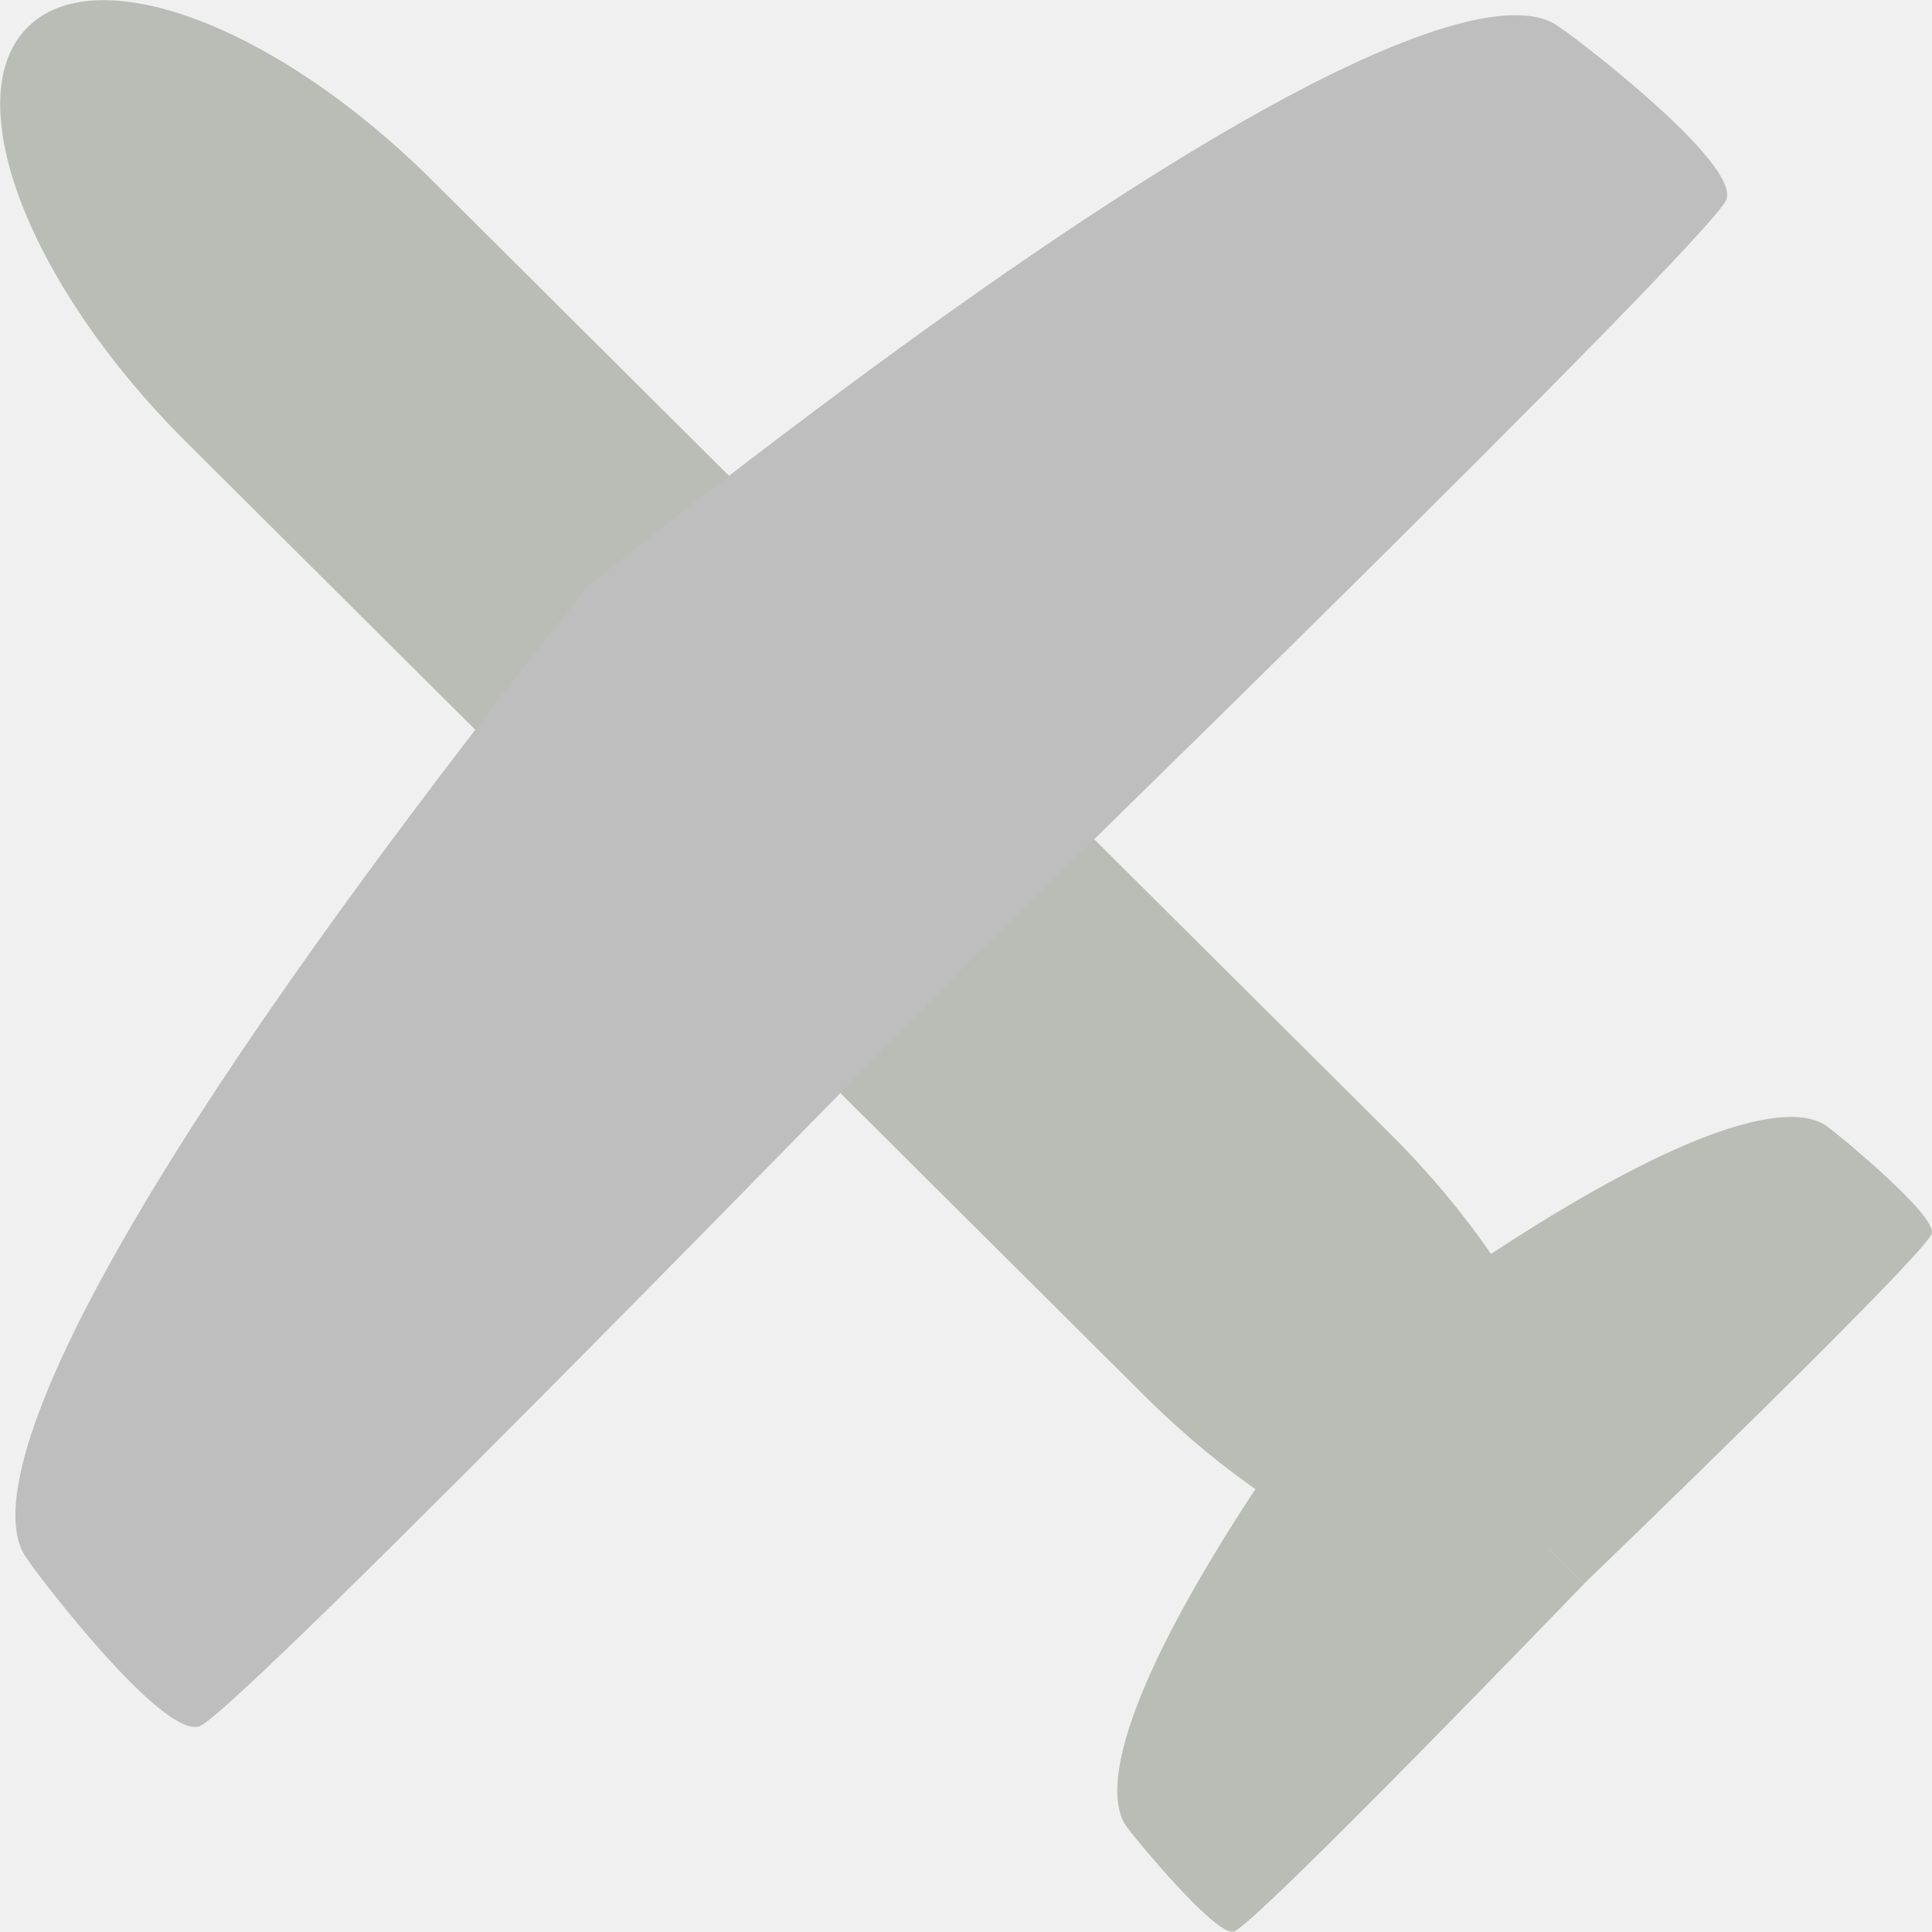
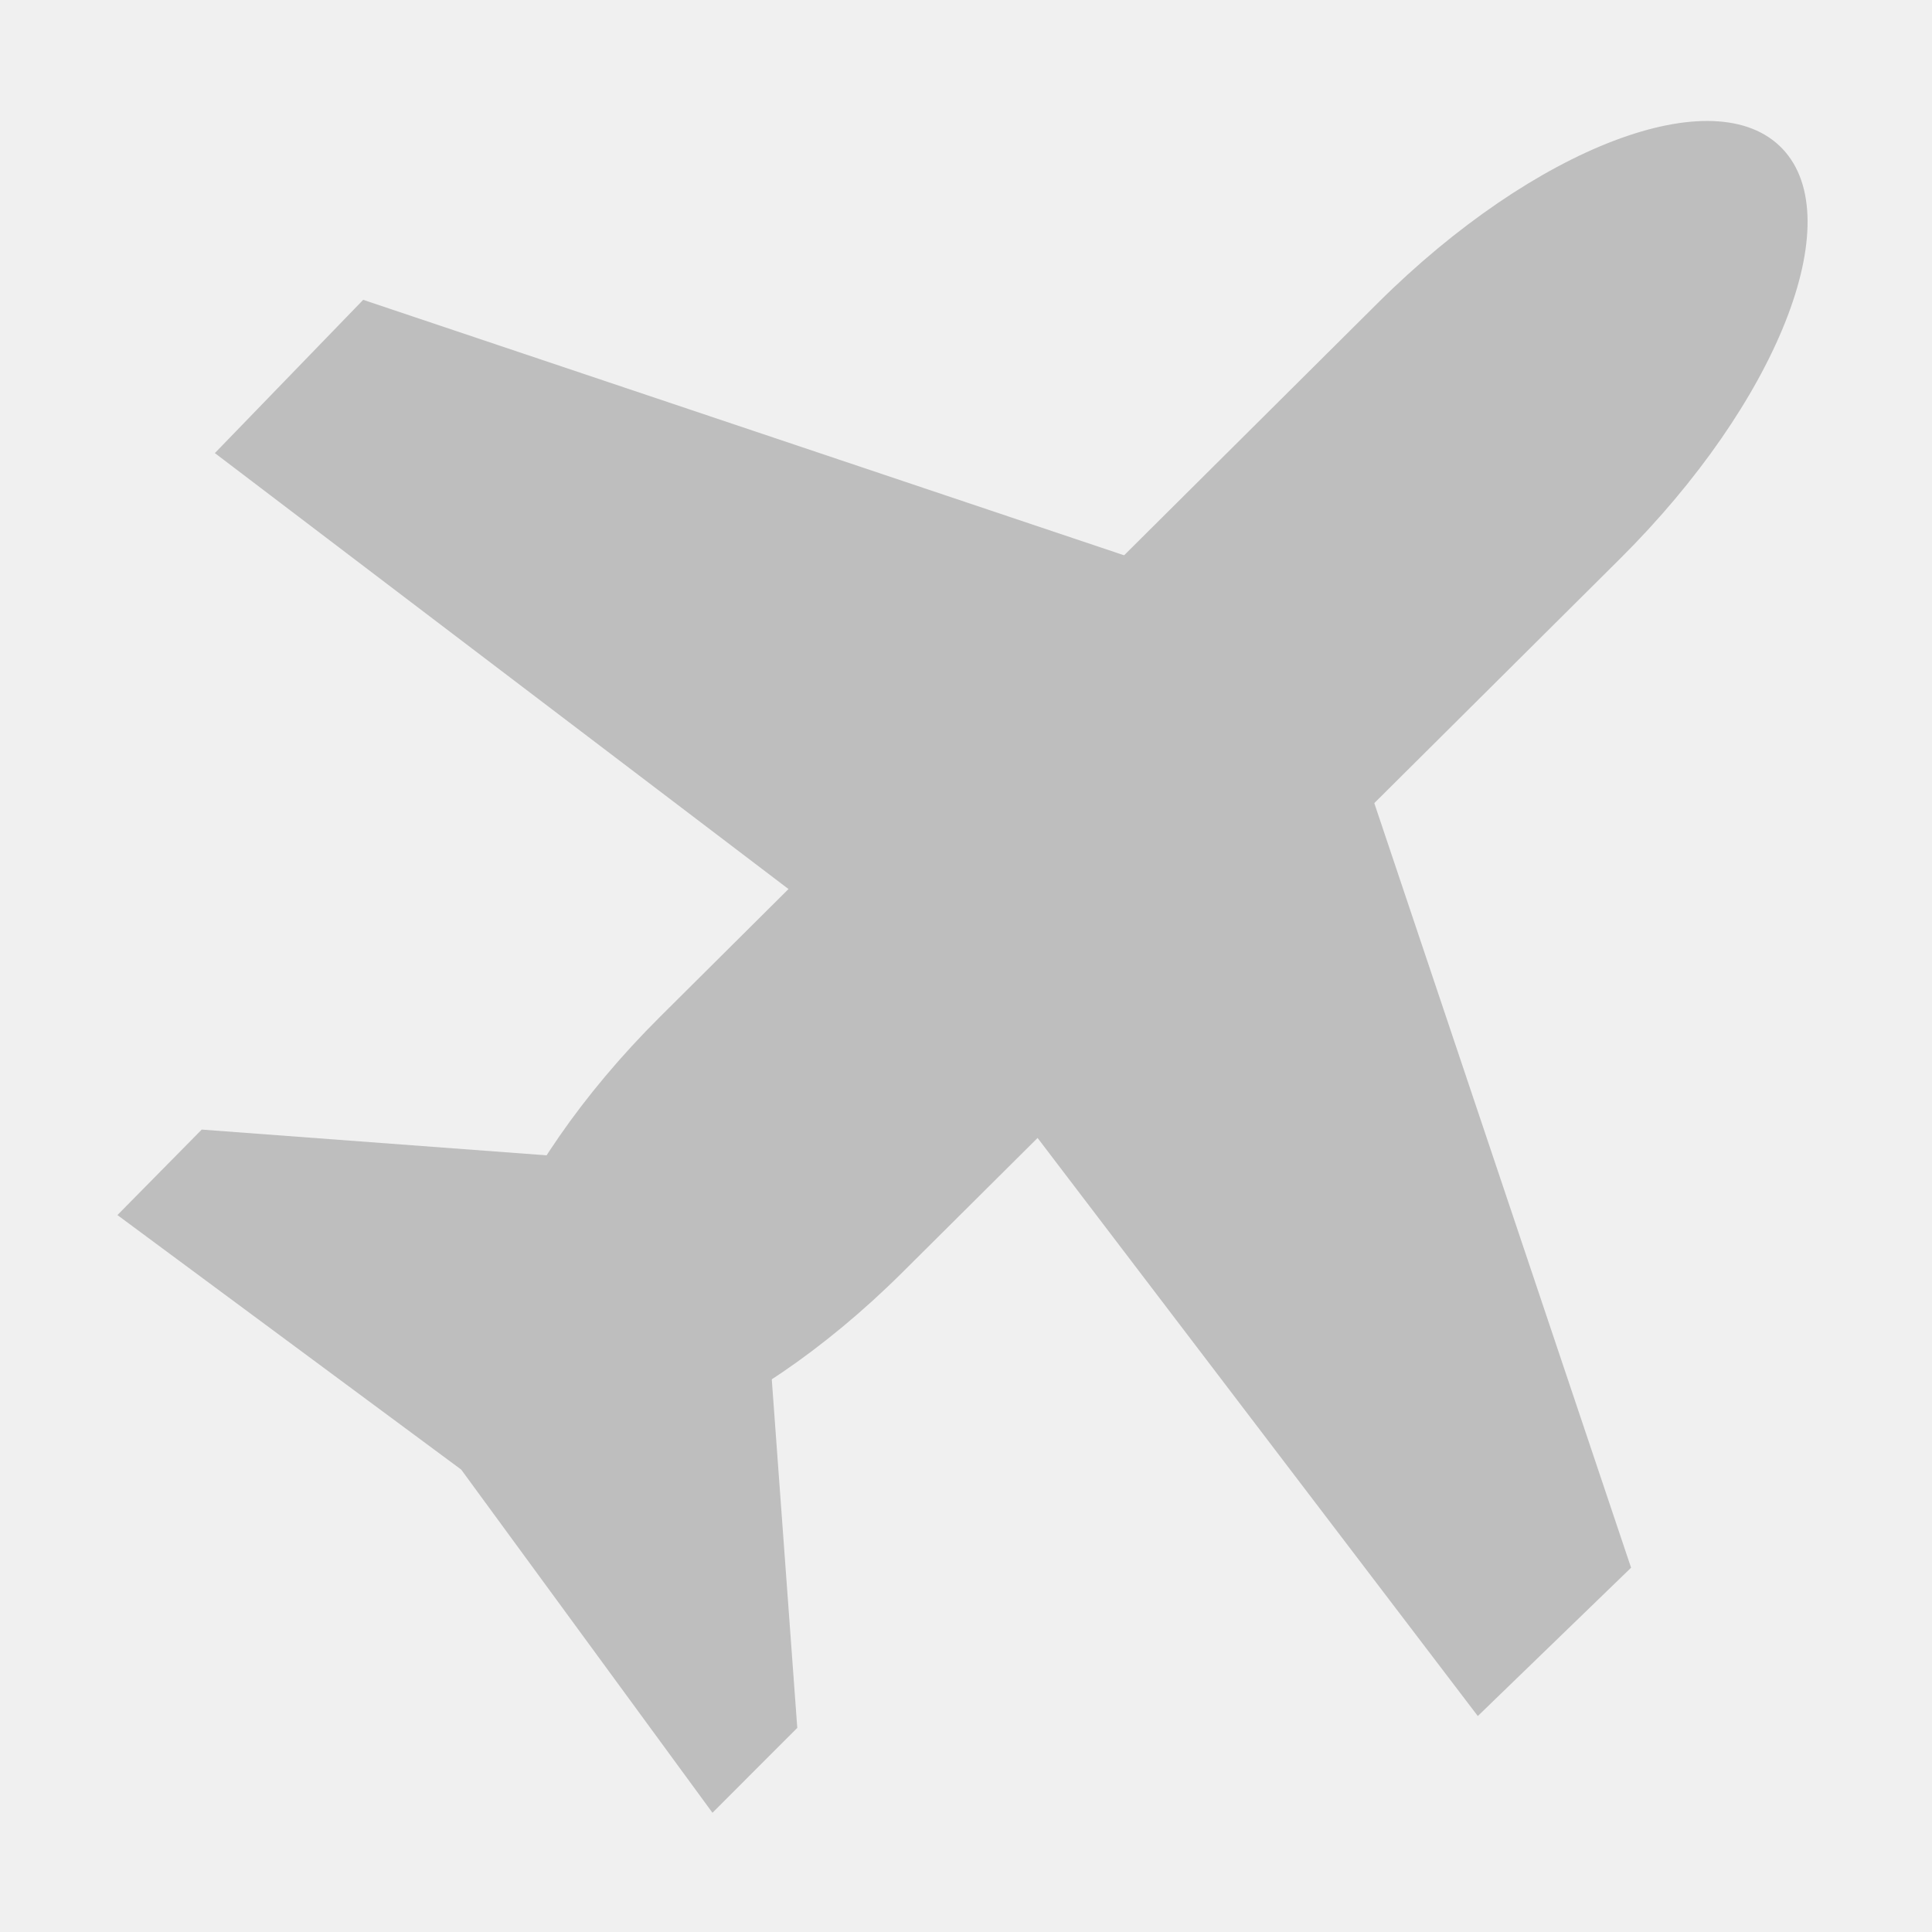
<svg xmlns="http://www.w3.org/2000/svg" height="16.002" id="svg7384" version="1.1" width="16.004">
  <defs id="defs7386" />
  <g id="layer9" style="display:inline" transform="translate(-160.9957,-316.9976)">
-     <rect height="2.975" id="rect13090" rx="3.312" ry="1.998" style="fill:#babdb6;fill-opacity:1;stroke:none" transform="matrix(0.7087967,0.7054128,-0.6846104,0.7289091,0,0)" width="17.827" x="334.832" y="109.698" />
-     <path d="m 165.859,321.86 c -5.809,7.291 -4.659,7.977 -4.615,8.085 0.081,0.12 1.095,1.451 1.403,1.353 0.307,-0.098 6.345,-6.306 6.345,-6.306 z" id="path13094" style="fill:#bebebe;fill-opacity:1;stroke:none" />
-     <path d="m 165.86,321.859 c 7.291,-5.809 7.977,-4.659 8.085,-4.615 0.12,0.081 1.451,1.095 1.353,1.403 -0.098,0.307 -6.306,6.345 -6.306,6.345 z" id="path13096" style="fill:#bebebe;fill-opacity:1;stroke:none" />
-     <path d="m 172.192,328.192 c -2.54,3.452 -1.87,3.91 -1.838,3.971 0.053,0.071 0.702,0.864 0.859,0.836 0.157,-0.028 2.905,-2.882 2.905,-2.882 z" id="path13100" style="fill:#babdb6;fill-opacity:1;stroke:none" />
-     <path d="m 172.192,328.191 c 3.452,-2.54 3.91,-1.87 3.971,-1.838 0.071,0.053 0.864,0.702 0.836,0.859 -0.028,0.157 -2.882,2.905 -2.882,2.905 z" id="path13102" style="fill:#babdb6;fill-opacity:1;stroke:none" />
+     <g transform="translate(-0.03133385,-0.00118641)" style="display:inline" id="g9239">
+       <rect transform="matrix(0,-1,1,0,0,0)" y="160.995" x="-333.049" height="16" width="16" id="rect8021-7" style="color:#bebebe;fill:#ffffff;fill-opacity:0;stroke:none;stroke-width:2;marker:none;visibility:visible;display:inline;overflow:visible" />
+       <path id="rect13090-4-6-0-6" d="m 172.441,319.508 -5.945,5.912 c -1.301,1.294 -1.901,2.808 -1.345,3.394 0.556,0.587 2.051,0.018 3.352,-1.276 l 5.945,-5.912 c 1.301,-1.294 1.901,-2.808 1.345,-3.394 C 175.237,317.645 173.742,318.214 172.441,319.508 Z" style="fill:#bebebe;fill-opacity:1;stroke:none;display:inline" />
+       <g style="fill:#bebebe;fill-opacity:1;display:inline" id="g13092-8-7-8-5" transform="matrix(-0.5847185,-0.5847185,-0.6409292,0.6409292,-192.4484,965.1413)">
+         <path id="path13094-9-3-5-6" d="m 247.277,-781.789 -0.035,1.949 -8.913,-1.109 -8.979,1.109 -0.035,-1.949 L 238.297,-785.863 Z" style="fill:#bebebe;fill-opacity:1;stroke:none" />
+       </g>
+       <g style="fill:#bebebe;fill-opacity:1;display:inline" transform="matrix(-0.2708841,-0.2708841,-0.4758046,0.4758046,-142.5252,765.6364)" id="g13098-1-3-7-8">
+         <path id="path13100-6-3-1-2" d="m 238.328,-786.832 9.116,4.469 -0.018,1.478 -9.148,-0.777 -9.089,0.8 L 229.19,-782.339 Z" style="fill:#bebebe;fill-opacity:1;stroke:none" />
+       </g>
+     </g>
  </g>
  <g id="layer10" transform="translate(-160.9957,-316.9976)" />
  <g id="layer11" transform="translate(-160.9957,-316.9976)" />
  <g id="layer13" transform="translate(-160.9957,-316.9976)" />
  <g id="layer14" transform="translate(-160.9957,-316.9976)" />
  <g id="layer15" style="display:inline" transform="translate(-160.9957,-316.9976)" />
  <g id="g71291" style="display:inline" transform="translate(-160.9957,-316.9976)" />
  <g id="g4953" style="display:inline" transform="translate(-160.9957,-316.9976)" />
  <g id="layer12" style="display:inline" transform="translate(-160.9957,-316.9976)" />
</svg>
